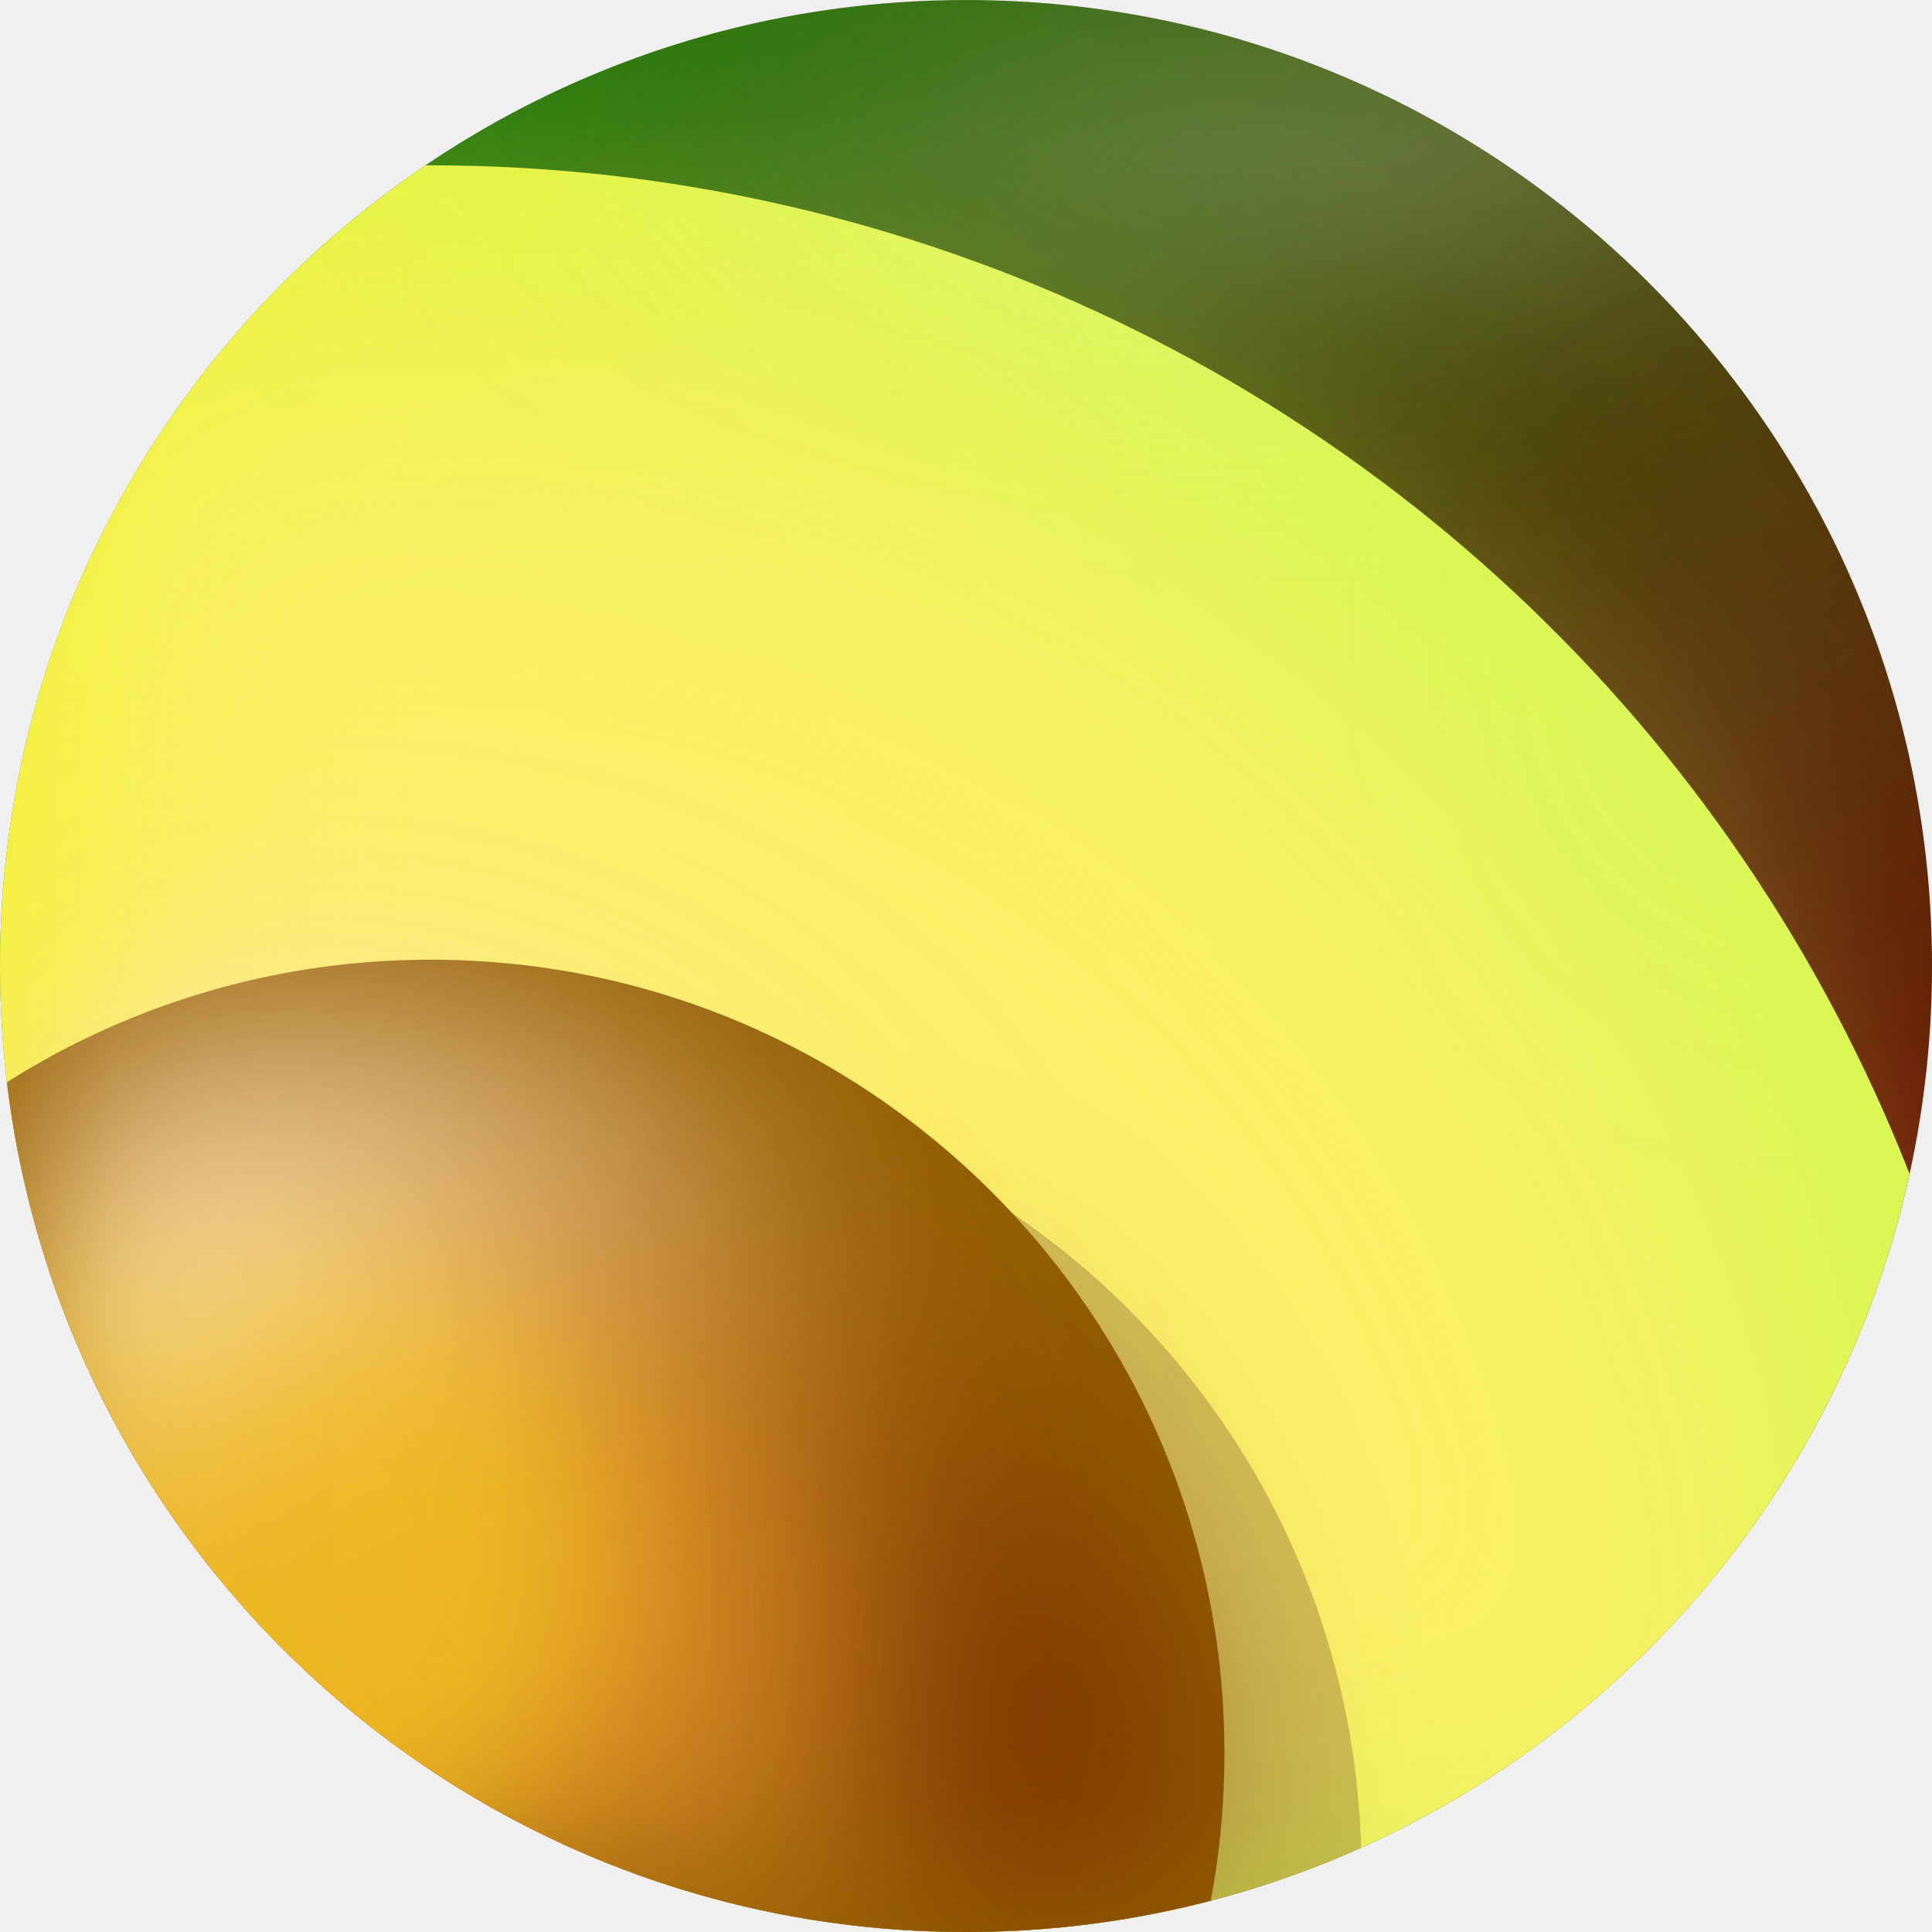
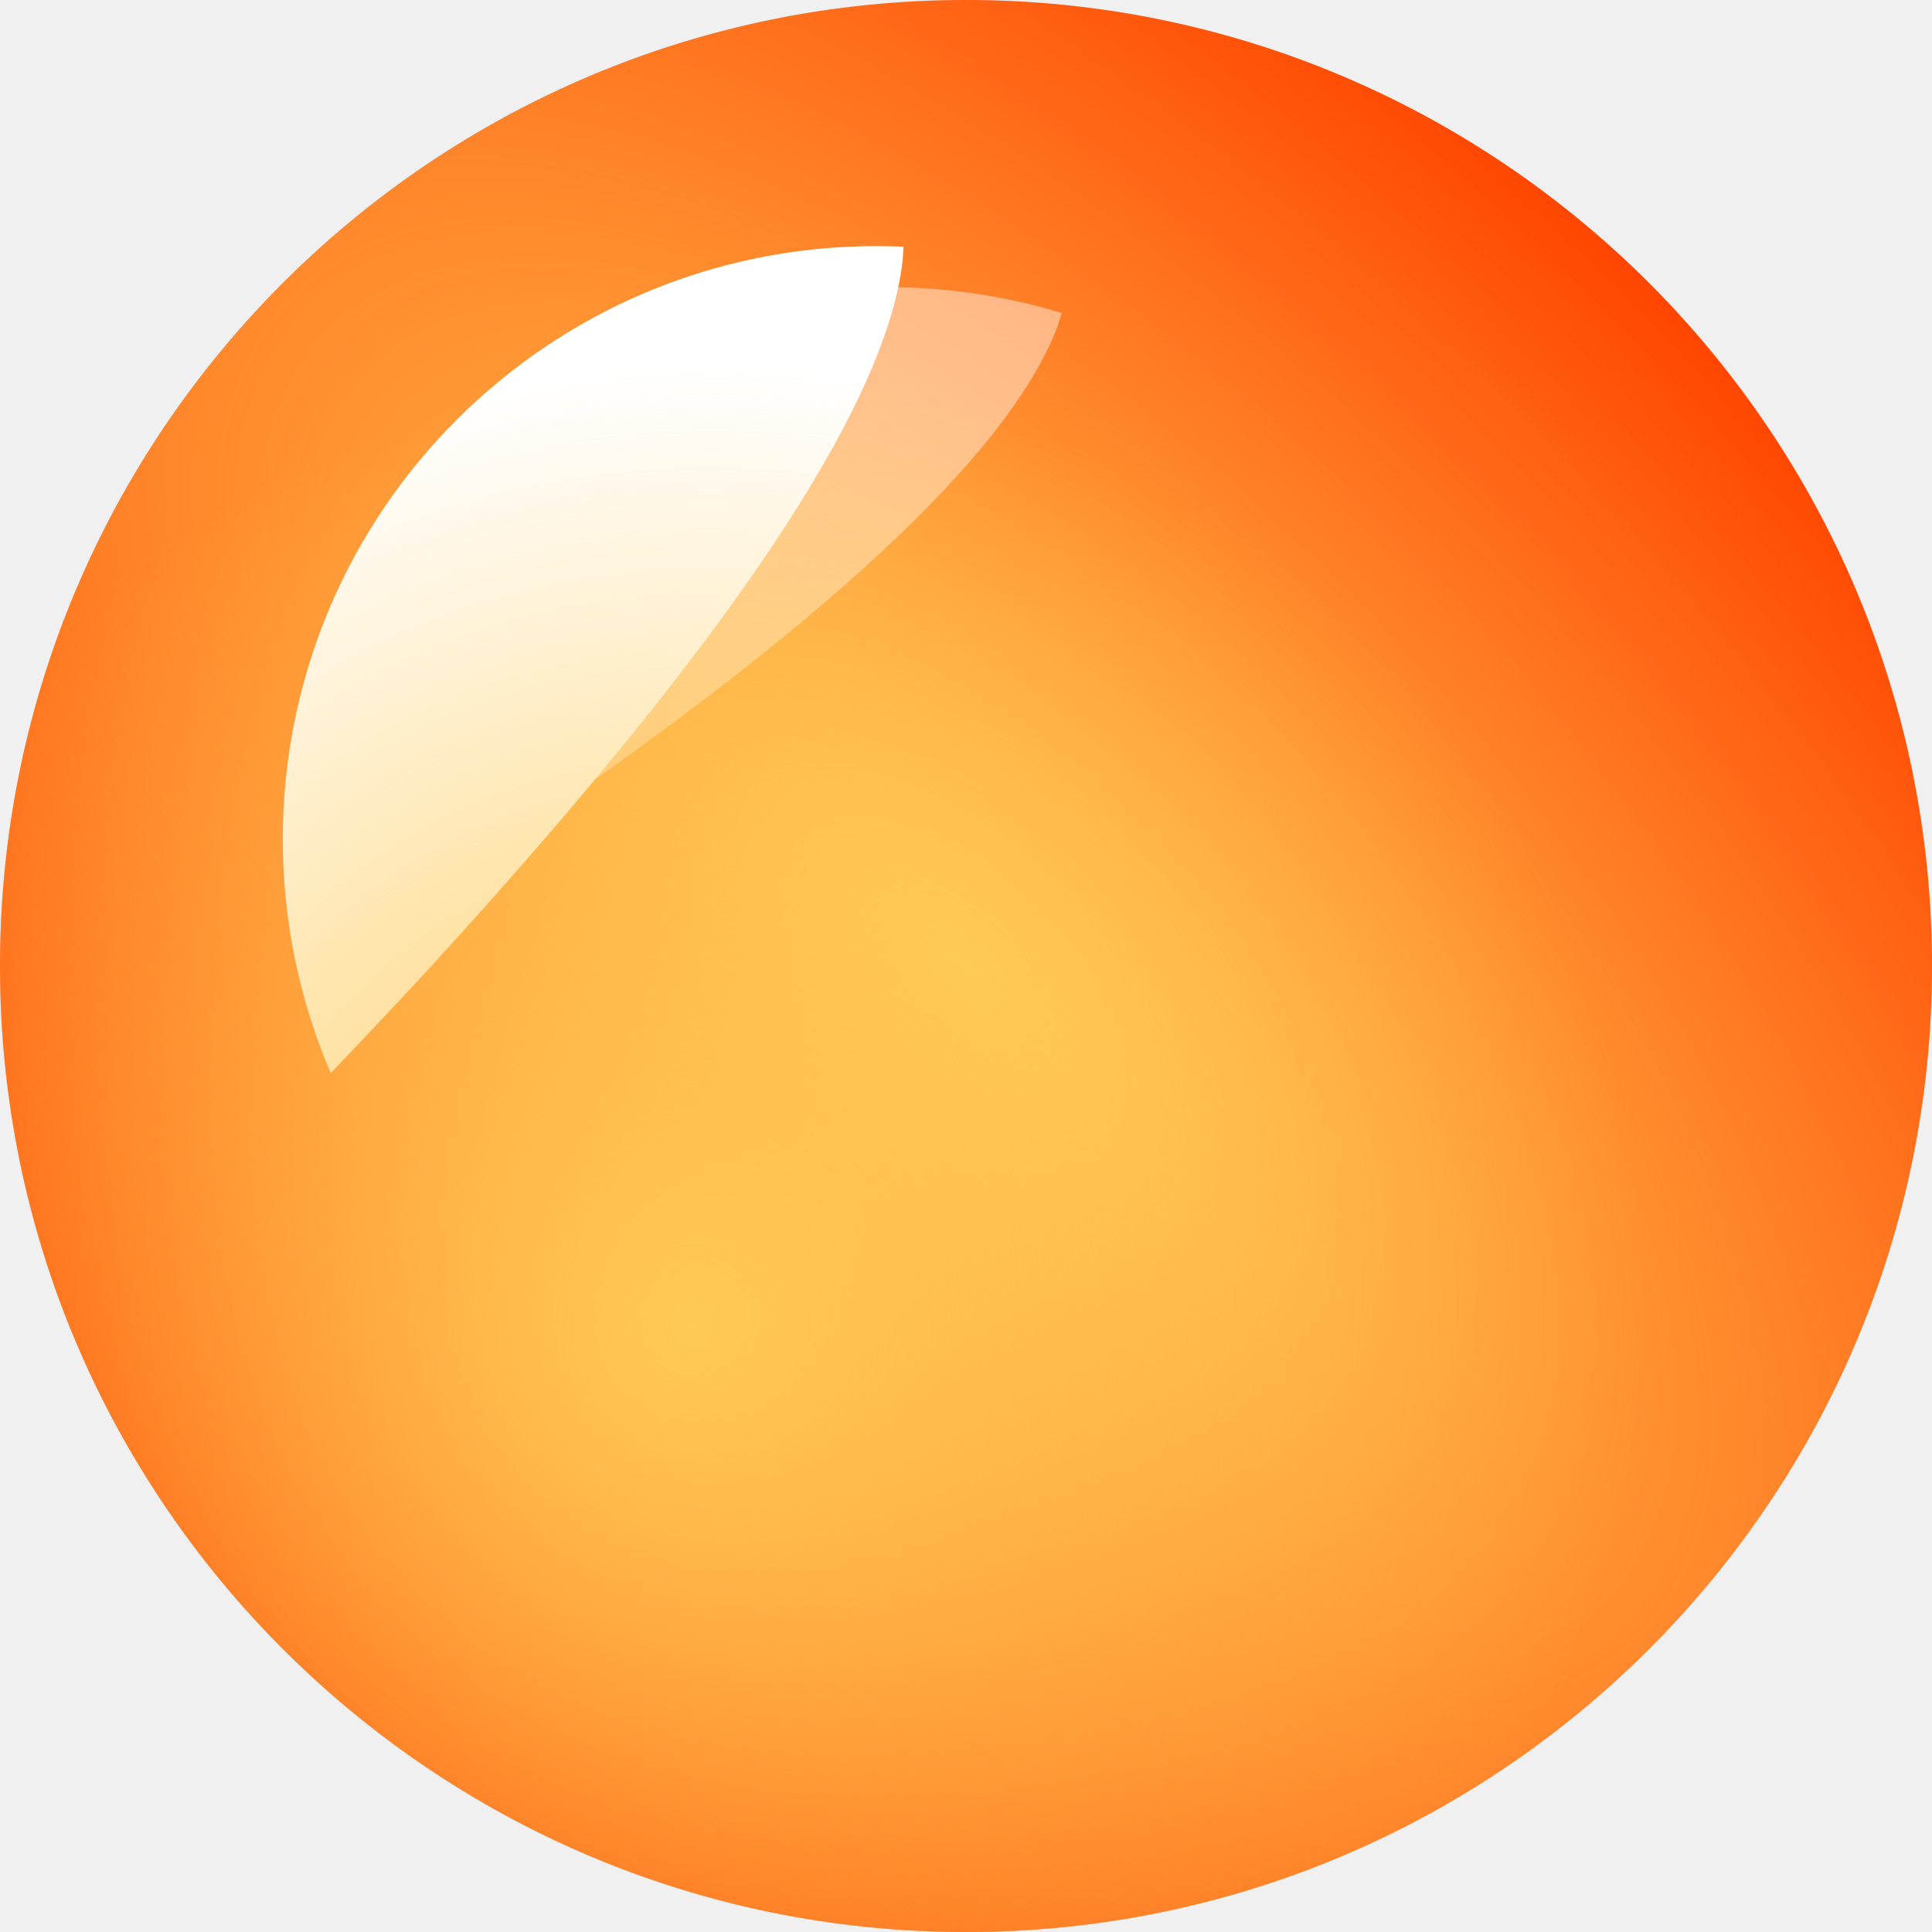
- <svg xmlns="http://www.w3.org/2000/svg" xmlns:xlink="http://www.w3.org/1999/xlink" width="120mm" height="120mm" viewBox="0 0 120 120" version="1.1" id="svg8">
+ <svg xmlns="http://www.w3.org/2000/svg" xmlns:xlink="http://www.w3.org/1999/xlink" id="svg8" version="1.1" viewBox="0 0 120 120" height="120mm" width="120mm">
  <defs id="defs2">
-     <linearGradient id="linearGradient974">
-       <stop style="stop-color:#6e0000;stop-opacity:1;" offset="0" id="stop970" />
-       <stop style="stop-color:#227a07;stop-opacity:1" offset="1" id="stop972" />
+     <linearGradient id="linearGradient1513">
+       <stop id="stop1509" offset="0" style="stop-color:#ffca56;stop-opacity:1;" />
+       <stop id="stop1511" offset="1" style="stop-color:#ffca56;stop-opacity:0;" />
    </linearGradient>
-     <linearGradient id="linearGradient1135">
-       <stop style="stop-color:#f9ef27;stop-opacity:1" offset="0" id="stop1131" />
-       <stop style="stop-color:#d6f851;stop-opacity:1" offset="1" id="stop1133" />
-     </linearGradient>
-     <radialGradient xlink:href="#linearGradient1135" id="radialGradient1364" cx="68.02" cy="122.74" fx="68.02" fy="122.74" r="45.304" gradientUnits="userSpaceOnUse" gradientTransform="matrix(0.9611559,0,0,0.9611559,3.457152,5.733262)" />
-     <filter style="color-interpolation-filters:sRGB" id="filter1890" x="-0.156" width="1.312" y="-0.156" height="1.312">
-       <feGaussianBlur stdDeviation="4.797" id="feGaussianBlur1892" />
-     </filter>
-     <filter style="color-interpolation-filters:sRGB" id="filter2289" x="-0.307" width="1.614" y="-0.307" height="1.614">
-       <feGaussianBlur stdDeviation="4.003" id="feGaussianBlur2291" />
-     </filter>
-     <filter style="color-interpolation-filters:sRGB" id="filter2319" x="-0.262" width="1.524" y="-0.247" height="1.495">
-       <feGaussianBlur stdDeviation="2.735" id="feGaussianBlur2321" />
-     </filter>
-     <filter style="color-interpolation-filters:sRGB" id="filter3103" x="-0.275" width="1.55" y="-0.275" height="1.55">
-       <feGaussianBlur stdDeviation="3.581" id="feGaussianBlur3105" />
-     </filter>
-     <filter style="color-interpolation-filters:sRGB" id="filter2319-9" x="-0.262" width="1.524" y="-0.247" height="1.495">
-       <feGaussianBlur stdDeviation="2.735" id="feGaussianBlur2321-6" />
-     </filter>
-     <filter style="color-interpolation-filters:sRGB" id="filter902" x="-0.35" width="1.701" y="-0.35" height="1.701">
-       <feGaussianBlur stdDeviation="2.207" id="feGaussianBlur904" />
-     </filter>
-     <filter style="color-interpolation-filters:sRGB" id="filter902-1" x="-0.35" width="1.701" y="-0.35" height="1.701">
-       <feGaussianBlur stdDeviation="2.207" id="feGaussianBlur904-3" />
-     </filter>
-     <radialGradient xlink:href="#linearGradient974" id="radialGradient976" cx="132.546" cy="98.265" fx="132.546" fy="98.265" r="64.295" gradientUnits="userSpaceOnUse" gradientTransform="matrix(0.8556259,-1.003048,0.6776121,0.5780346,-47.83031,216.3957)" />
-     <clipPath clipPathUnits="userSpaceOnUse" id="clipPath1014">
-       <circle style="opacity:0.442;vector-effect:none;fill:none;fill-opacity:1;stroke:#400000;stroke-width:0.086;stroke-linecap:butt;stroke-linejoin:miter;stroke-miterlimit:4;stroke-dasharray:none;stroke-dashoffset:0;stroke-opacity:1" id="circle1016" cx="103.745" cy="125.9" r="26.607" />
+     <radialGradient gradientTransform="matrix(0.7071068,-0.7071068,1.442942,1.442942,-137.8101,11.56383)" gradientUnits="userSpaceOnUse" r="52.161" fy="113.222" fx="87.278" cy="113.222" cx="87.278" id="radialGradient1517" xlink:href="#linearGradient1513" />
+     <radialGradient xlink:href="#linearGradient1513" id="radialGradient1517-5" cx="87.278" cy="113.222" fx="87.278" fy="113.222" r="52.161" gradientUnits="userSpaceOnUse" gradientTransform="matrix(0.7071068,-0.7071068,0.6923809,0.6923809,-67.60922,115.9098)" />
+     <clipPath id="clipPath1648" clipPathUnits="userSpaceOnUse">
+       <circle r="52.161" cy="113.222" cx="87.278" id="circle1650" style="opacity:1;fill:none;fill-opacity:1;stroke:#000000;stroke-width:0.101;stroke-linecap:round;stroke-linejoin:bevel;stroke-dashoffset:0.907;stroke-opacity:0.333" />
    </clipPath>
  </defs>
-   <g id="layer1" transform="translate(-43.745,-65.89965)">
-     <g id="g998" clip-path="url(#clipPath1014)" transform="matrix(2.255022,0,0,2.255022,-130.2022,-158.0068)">
-       <circle r="64.295" cy="147.596" cx="89.001" id="path815" style="opacity:1;vector-effect:none;fill:url(#radialGradient976);fill-opacity:1;stroke:none;stroke-width:0.134;stroke-linecap:butt;stroke-linejoin:miter;stroke-miterlimit:4;stroke-dasharray:none;stroke-dashoffset:0;stroke-opacity:0.373" />
-       <path d="m 126.786,169.651 -0.31,0.523 -0.317,0.519 -0.325,0.514 -0.332,0.51 -0.339,0.505 -0.346,0.5 -0.353,0.495 -0.36,0.49 -0.366,0.485 -0.373,0.48 -0.38,0.475 -0.386,0.47 -0.393,0.464 -0.399,0.459 -0.406,0.453 -0.412,0.448 -0.418,0.442 -0.424,0.436 -0.43,0.43 -0.436,0.424 -0.442,0.418 -0.448,0.412 -0.453,0.405 -0.459,0.399 -0.464,0.393 -0.47,0.386 -0.475,0.38 -0.48,0.373 -0.486,0.366 -0.491,0.359 -0.495,0.353 -0.5,0.346 -0.505,0.339 -0.51,0.332 -0.514,0.325 -0.519,0.317 -0.523,0.31 -0.527,0.303 -0.532,0.295 -0.536,0.288 -0.54,0.281 -0.543,0.273 -0.547,0.265 -0.551,0.258 -0.554,0.25 -0.558,0.242 -0.561,0.235 -0.564,0.227 -0.567,0.219 -0.57,0.211 -0.573,0.203 -0.576,0.195 -0.579,0.187 -0.581,0.179 -0.584,0.171 -0.586,0.163 -0.588,0.155 -0.59,0.146 -0.592,0.138 -0.594,0.13 -0.596,0.122 -0.598,0.113 -0.599,0.105 -0.6,0.097 -0.602,0.088 -0.603,0.08 -0.604,0.072 -0.605,0.063 -0.606,0.055 -0.606,0.046 -0.607,0.038 -0.607,0.029 -0.608,0.021 -0.608,0.013 -0.608,0.004 -0.608,-0.004 -0.608,-0.013 -0.608,-0.021 -0.607,-0.03 -0.607,-0.038 -0.606,-0.046 -0.606,-0.055 -0.605,-0.063 -0.604,-0.072 -0.603,-0.08 -0.602,-0.088 -0.6,-0.097 -0.599,-0.105 -0.597,-0.114 -0.596,-0.122 -0.594,-0.13 -0.592,-0.138 -0.59,-0.147 -0.588,-0.155 -0.586,-0.163 -0.584,-0.171 -0.581,-0.179 -0.579,-0.187 -0.576,-0.195 -0.573,-0.203 -0.57,-0.211 -0.567,-0.219 -0.564,-0.227 -0.561,-0.235 -0.558,-0.243 -0.554,-0.25 -0.551,-0.258 -0.547,-0.266 -0.543,-0.273 -0.54,-0.281 -0.536,-0.288 -0.532,-0.296 -0.527,-0.303 -0.523,-0.31 -0.519,-0.317 -0.514,-0.325 -0.51,-0.332 -0.505,-0.339 -0.5,-0.346 -0.495,-0.353 -0.49,-0.36 -0.485,-0.366 -0.48,-0.373 -0.475,-0.38 -0.47,-0.386 -0.464,-0.393 -0.459,-0.399 -0.453,-0.406 -0.448,-0.412 -0.442,-0.418 -0.436,-0.424 -0.43,-0.43 -0.424,-0.436 -0.418,-0.442 -0.412,-0.448 -0.405,-0.453 -0.399,-0.459 -0.393,-0.464 -0.386,-0.47 -0.38,-0.475 -0.373,-0.48 -0.366,-0.486 -0.359,-0.491 -0.353,-0.496 -0.346,-0.5 -0.339,-0.505 -0.332,-0.51 -0.325,-0.514 -0.317,-0.519 -0.31,-0.523 -0.303,-0.527 -0.295,-0.532 -0.288,-0.536 -0.281,-0.54 -0.273,-0.543 -0.265,-0.547 -0.258,-0.551 -0.25,-0.554 -0.242,-0.558 -0.235,-0.561 -0.227,-0.564 -0.219,-0.567 -0.211,-0.57 -0.203,-0.573 -0.195,-0.576 -0.187,-0.579 -0.179,-0.581 -0.171,-0.584 -0.163,-0.586 -0.155,-0.588 -0.146,-0.59 -0.138,-0.592 -0.13,-0.594 -0.122,-0.596 -0.113,-0.598 -0.105,-0.599 -0.097,-0.6 -0.088,-0.602 -0.08,-0.603 -0.072,-0.604 -0.063,-0.605 -0.055,-0.606 -0.046,-0.606 -0.038,-0.607 -0.03,-0.607 -0.021,-0.608 -0.013,-0.608 -0.004,-0.608 0.004,-0.608 0.013,-0.608 0.021,-0.608 0.03,-0.607 0.038,-0.607 0.047,-0.606 0.055,-0.606 0.063,-0.605 0.072,-0.604 0.08,-0.603 0.089,-0.602 0.097,-0.6 0.105,-0.599 0.114,-0.597 0.122,-0.596 0.13,-0.594 0.138,-0.592 0.147,-0.59 0.155,-0.588 0.163,-0.586 0.171,-0.584 0.179,-0.581 0.187,-0.579 0.195,-0.576 0.203,-0.573 0.211,-0.57 0.219,-0.567 0.227,-0.564 0.235,-0.561 0.243,-0.558 0.25,-0.554 0.258,-0.551 0.266,-0.547 0.273,-0.543 0.281,-0.54 0.288,-0.536 0.296,-0.532 0.303,-0.527 0.31,-0.523 0.317,-0.519 0.325,-0.514 0.332,-0.51 0.339,-0.505 0.346,-0.5 0.353,-0.495 0.36,-0.49 0.366,-0.485 0.373,-0.48 0.38,-0.475 0.386,-0.47 0.393,-0.464 0.399,-0.459 0.406,-0.453 0.412,-0.448 0.418,-0.442 0.424,-0.436 0.43,-0.43 0.436,-0.424 0.442,-0.418 0.448,-0.412 0.453,-0.405 0.459,-0.399 0.464,-0.393 0.47,-0.386 0.475,-0.38 0.48,-0.373 0.486,-0.366 0.491,-0.359 0.496,-0.353 0.5,-0.346 0.505,-0.339 0.51,-0.332 0.514,-0.325 0.519,-0.317 0.523,-0.31 0.527,-0.303 0.532,-0.295 0.536,-0.288 0.54,-0.281 0.543,-0.273 0.547,-0.265 0.551,-0.258 0.554,-0.25 0.558,-0.242 0.561,-0.235 0.564,-0.227 0.567,-0.219 0.57,-0.211 0.573,-0.203 0.576,-0.195 0.579,-0.187 0.581,-0.179 0.584,-0.171 0.586,-0.163 0.588,-0.155 0.59,-0.146 0.592,-0.138 0.594,-0.13 0.596,-0.122 0.598,-0.113 0.599,-0.105 0.6,-0.097 0.602,-0.088 0.603,-0.08 0.604,-0.072 0.605,-0.063 0.606,-0.055 0.606,-0.046 0.607,-0.038 0.607,-0.029 0.608,-0.021 0.608,-0.013 0.608,-0.004 0.608,0.004 0.608,0.013 0.608,0.021 0.607,0.03 0.607,0.038 0.606,0.046 0.606,0.055 0.605,0.063 0.604,0.072 0.603,0.08 0.602,0.088 0.6,0.097 0.599,0.105 0.597,0.114 0.596,0.122 0.594,0.13 0.592,0.138 0.59,0.147 0.588,0.155 0.586,0.163 0.584,0.171 0.581,0.179 0.579,0.187 0.576,0.195 0.573,0.203 0.57,0.211 0.567,0.219 0.564,0.227 0.561,0.235 0.558,0.243 0.554,0.25 0.551,0.258 0.547,0.266 0.543,0.273 0.54,0.281 0.536,0.288 0.532,0.296 0.527,0.303 0.523,0.31 0.519,0.317 0.514,0.325 0.51,0.332 0.505,0.339 0.5,0.346 0.495,0.353 0.49,0.36 0.485,0.366 0.48,0.373 0.475,0.38 0.47,0.386 0.464,0.393 0.459,0.399 0.453,0.406 0.448,0.412 0.442,0.418 0.436,0.424 0.43,0.43 0.424,0.436 0.418,0.442 0.412,0.448 0.405,0.453 0.399,0.459 0.393,0.464 0.386,0.47 0.38,0.475 0.373,0.48 0.366,0.486 0.359,0.491 0.353,0.496 0.346,0.5 0.339,0.505 0.332,0.51 0.325,0.514 0.317,0.519 0.31,0.523 0.303,0.527 0.295,0.532 0.288,0.536 0.281,0.54 0.273,0.543 0.265,0.547 0.258,0.551 0.25,0.554 0.242,0.558 0.235,0.561 0.227,0.564 0.219,0.567 0.211,0.57 0.203,0.573 0.195,0.576 0.187,0.579 0.179,0.581 0.171,0.584 0.163,0.586 0.155,0.588 0.146,0.59 0.138,0.592 0.13,0.594 0.122,0.596 0.113,0.598 0.105,0.599 0.097,0.6 0.088,0.602 0.08,0.603 0.072,0.604 0.063,0.605 0.055,0.606 0.046,0.606 0.038,0.607 0.029,0.607 0.021,0.608 0.013,0.608 0.004,0.608 -0.004,0.608 -0.013,0.608 -0.021,0.608 -0.03,0.607 -0.038,0.607 -0.046,0.606 -0.055,0.606 -0.063,0.605 -0.072,0.604 -0.08,0.603 -0.088,0.602 -0.097,0.6 -0.105,0.599 -0.114,0.597 -0.122,0.596 -0.13,0.594 -0.138,0.592 -0.147,0.59 -0.155,0.588 -0.163,0.586 -0.171,0.584 -0.179,0.581 -0.187,0.579 -0.195,0.576 -0.203,0.573 -0.211,0.57 -0.219,0.567 -0.227,0.564 -0.235,0.561 -0.243,0.558 -0.25,0.554 -0.258,0.551 -0.266,0.547 -0.273,0.543 -0.281,0.54 -0.288,0.536 -0.296,0.532 z" id="path832" style="opacity:1;vector-effect:none;fill:url(#radialGradient1364);fill-opacity:1;stroke:none;stroke-width:0.058;stroke-linecap:butt;stroke-linejoin:miter;stroke-miterlimit:4;stroke-dasharray:none;stroke-dashoffset:0;stroke-opacity:0.373" />
-       <path transform="matrix(1.040604,0,0,1.040604,-3.613787,-5.993003)" d="m 120.701,166.099 c -1.22,2.09 -0.911,2.294 -2.393,4.206 -1.482,1.913 -1.757,1.665 -3.476,3.368 -1.719,1.703 -1.474,1.98 -3.4,3.444 -1.927,1.464 -2.128,1.153 -4.229,2.353 -2.101,1.2 -1.936,1.531 -4.176,2.446 -2.24,0.915 -2.354,0.563 -4.694,1.179 -2.34,0.615 -2.266,0.978 -4.667,1.282 -2.401,0.304 -2.419,-0.065 -4.839,-0.076 -2.42,-0.011 -2.442,0.358 -4.84,0.031 -2.398,-0.327 -2.32,-0.689 -4.654,-1.326 -2.334,-0.637 -2.451,-0.286 -4.683,-1.223 -2.231,-0.937 -2.063,-1.266 -4.152,-2.486 -2.09,-1.22 -2.294,-0.911 -4.206,-2.393 -1.913,-1.482 -1.665,-1.757 -3.368,-3.476 -1.703,-1.719 -1.98,-1.474 -3.444,-3.4 -1.464,-1.927 -1.153,-2.128 -2.353,-4.229 -1.2,-2.101 -1.531,-1.936 -2.446,-4.176 -0.915,-2.24 -0.563,-2.354 -1.179,-4.694 -0.615,-2.34 -0.978,-2.266 -1.282,-4.667 -0.304,-2.401 0.065,-2.419 0.076,-4.839 0.011,-2.42 -0.358,-2.442 -0.031,-4.84 0.327,-2.398 0.689,-2.32 1.326,-4.654 0.637,-2.334 0.286,-2.451 1.223,-4.683 0.937,-2.231 1.266,-2.063 2.486,-4.152 1.22,-2.09 0.911,-2.294 2.393,-4.206 1.482,-1.913 1.757,-1.665 3.476,-3.368 1.719,-1.703 1.474,-1.98 3.4,-3.444 1.927,-1.464 2.128,-1.153 4.229,-2.353 2.101,-1.2 1.936,-1.531 4.176,-2.446 2.24,-0.915 2.354,-0.563 4.694,-1.179 2.34,-0.615 2.266,-0.978 4.667,-1.282 2.401,-0.304 2.419,0.065 4.839,0.076 2.42,0.011 2.442,-0.358 4.84,-0.031 2.398,0.327 2.32,0.689 4.654,1.326 2.334,0.637 2.451,0.286 4.683,1.223 2.231,0.937 2.063,1.266 4.152,2.486 2.09,1.22 2.294,0.911 4.206,2.393 1.913,1.482 1.665,1.757 3.368,3.476 1.703,1.719 1.98,1.474 3.444,3.4 1.464,1.927 1.153,2.128 2.353,4.229 1.2,2.101 1.531,1.936 2.446,4.176 0.915,2.24 0.563,2.354 1.179,4.694 0.615,2.34 0.978,2.266 1.282,4.667 0.304,2.401 -0.065,2.419 -0.076,4.839 -0.011,2.42 0.358,2.442 0.031,4.84 -0.327,2.398 -0.689,2.32 -1.326,4.654 -0.637,2.334 -0.286,2.451 -1.223,4.683 -0.937,2.231 -1.266,2.063 -2.486,4.152 z" id="path832-8" style="opacity:1;vector-effect:none;fill:#fbf069;fill-opacity:1;stroke:none;stroke-width:0.049;stroke-linecap:butt;stroke-linejoin:miter;stroke-miterlimit:4;stroke-dasharray:none;stroke-dashoffset:0;stroke-opacity:0.373;filter:url(#filter1890)" />
-       <circle r="21.86" cy="150.822" cx="92.778" id="path1358-3" style="opacity:0.231;vector-effect:none;fill:#441212;fill-opacity:1;stroke:none;stroke-width:0.107;stroke-linecap:butt;stroke-linejoin:miter;stroke-miterlimit:4;stroke-dasharray:none;stroke-dashoffset:0;stroke-opacity:0.373" />
-       <circle r="21.86" cy="147.586" cx="89.003" id="path1358" style="opacity:1;vector-effect:none;fill:#915e00;fill-opacity:1;stroke:none;stroke-width:0.107;stroke-linecap:butt;stroke-linejoin:miter;stroke-miterlimit:4;stroke-dasharray:none;stroke-dashoffset:0;stroke-opacity:0.373" />
-       <circle transform="matrix(0.9984196,0,0,0.9940642,-0.324055,0.1207103)" r="15.636" cy="145.057" cx="86.194" id="path1358-1" style="opacity:0.606;vector-effect:none;fill:#ff9f3e;fill-opacity:1;stroke:none;stroke-width:0.077;stroke-linecap:butt;stroke-linejoin:miter;stroke-miterlimit:4;stroke-dasharray:none;stroke-dashoffset:0;stroke-opacity:0.373;filter:url(#filter2289)" />
-       <circle transform="matrix(0.649002,0,0,0.6226278,28.08778,51.67041)" r="15.636" cy="145.057" cx="86.194" id="path1358-1-4" style="opacity:0.606;vector-effect:none;fill:#ffd621;fill-opacity:1;stroke:none;stroke-width:0.077;stroke-linecap:butt;stroke-linejoin:miter;stroke-miterlimit:4;stroke-dasharray:none;stroke-dashoffset:0;stroke-opacity:0.373;filter:url(#filter3103)" />
-       <path transform="matrix(-1.251219,-0.0431029,0.04214645,-1.279613,193.15,341.9133)" id="path2293" d="m 96.542,138.014 a 13.889,13.889 0 0 1 2.716,8.223 13.889,13.889 0 0 1 -13.889,13.889 13.889,13.889 0 0 1 -5.688,-1.231 13.889,13.889 0 0 0 11.173,5.666 13.889,13.889 0 0 0 13.889,-13.889 13.889,13.889 0 0 0 -8.201,-12.657 z" style="opacity:0.606;vector-effect:none;fill:#ffffff;fill-opacity:1;stroke:none;stroke-width:0.087;stroke-linecap:butt;stroke-linejoin:miter;stroke-miterlimit:4;stroke-dasharray:none;stroke-dashoffset:0;stroke-opacity:1;filter:url(#filter2319)" />
-       <path transform="matrix(1.251219,0.0431029,-0.04214645,1.279613,-15.36884,-45.60948)" id="path2293-7" d="m 96.542,138.014 a 13.889,13.889 0 0 1 2.716,8.223 13.889,13.889 0 0 1 -13.889,13.889 13.889,13.889 0 0 1 -5.688,-1.231 13.889,13.889 0 0 0 11.173,5.666 13.889,13.889 0 0 0 13.889,-13.889 13.889,13.889 0 0 0 -8.201,-12.657 z" style="opacity:0.606;vector-effect:none;fill:#620000;fill-opacity:1;stroke:none;stroke-width:0.087;stroke-linecap:butt;stroke-linejoin:miter;stroke-miterlimit:4;stroke-dasharray:none;stroke-dashoffset:0;stroke-opacity:1;filter:url(#filter2319-9)" />
-       <circle transform="matrix(2.794334,0,0,1.969334,-213.9737,-94.03914)" r="7.56" cy="107.445" cx="129.835" id="path892" style="opacity:0.513;vector-effect:none;fill:#ffffff;fill-opacity:1;stroke:#400000;stroke-width:0.1;stroke-linecap:butt;stroke-linejoin:miter;stroke-miterlimit:4;stroke-dasharray:none;stroke-dashoffset:0;stroke-opacity:1;filter:url(#filter902)" />
-       <circle transform="matrix(2.794334,0,0,1.969334,-249.22,-121.3479)" r="7.56" cy="107.445" cx="129.835" id="path892-8" style="opacity:0.513;vector-effect:none;fill:#ffffff;fill-opacity:1;stroke:#400000;stroke-width:0.1;stroke-linecap:butt;stroke-linejoin:miter;stroke-miterlimit:4;stroke-dasharray:none;stroke-dashoffset:0;stroke-opacity:1;filter:url(#filter902-1)" />
+   <g transform="translate(-27.27777,-53.22226)" id="layer1">
+     <g transform="matrix(1.150284,0,0,1.150284,-13.11645,-17.01549)" clip-path="url(#clipPath1648)" id="g1635">
+       <circle style="opacity:1;fill:#ff4601;fill-opacity:1;stroke:none;stroke-width:0.101;stroke-linecap:round;stroke-linejoin:bevel;stroke-dashoffset:0.907" id="path833" cx="87.278" cy="113.222" r="52.161" />
+       <circle r="52.161" cy="113.222" cx="87.278" id="path833-1" style="opacity:1;fill:url(#radialGradient1517);fill-opacity:1;stroke:none;stroke-width:0.101;stroke-linecap:round;stroke-linejoin:bevel;stroke-dashoffset:0.907" />
+       <path d="M 92.448,77.961 A 32.041,32.041 0 0 0 91.031,77.566 32.041,32.041 0 0 0 52.085,100.727 32.041,32.041 0 0 0 51.486,113.595 c 2.337,-1.468 4.636,-2.922 6.74,-4.303 2.59,-1.699 5.008,-3.332 7.262,-4.902 2.254,-1.57 4.345,-3.078 6.281,-4.525 1.936,-1.447 3.716,-2.833 5.351,-4.161 1.634,-1.328 3.122,-2.599 4.472,-3.813 1.35,-1.215 2.562,-2.374 3.646,-3.48 0.542,-0.553 1.051,-1.093 1.529,-1.62 0.478,-0.527 0.925,-1.041 1.341,-1.542 0.417,-0.501 0.803,-0.99 1.161,-1.466 0.357,-0.476 0.686,-0.94 0.987,-1.392 0.3,-0.452 0.573,-0.892 0.818,-1.32 0.245,-0.428 0.464,-0.845 0.657,-1.25 0.193,-0.405 0.36,-0.798 0.502,-1.181 0.087,-0.233 0.147,-0.454 0.215,-0.679 z" style="opacity:1;mix-blend-mode:normal;fill:#ffffff;fill-opacity:0.439;stroke:none;stroke-width:0.062;stroke-linecap:round;stroke-linejoin:bevel;stroke-dashoffset:0.907;stroke-opacity:0.333" id="path833-5-2-6" />
+       <path id="path833-5-2" style="opacity:1;mix-blend-mode:normal;fill:#ffffff;fill-opacity:1;stroke:none;stroke-width:0.062;stroke-linecap:round;stroke-linejoin:bevel;stroke-dashoffset:0.907;stroke-opacity:0.333" d="m 83.898,74.383 a 32.041,32.041 0 0 0 -1.471,-0.034 32.041,32.041 0 0 0 -32.041,32.041 32.041,32.041 0 0 0 2.59,12.619 c 1.903,-1.998 3.773,-3.974 5.473,-5.83 2.092,-2.284 4.033,-4.463 5.831,-6.54 1.798,-2.077 3.453,-4.053 4.973,-5.932 1.52,-1.879 2.904,-3.661 4.161,-5.351 1.257,-1.69 2.386,-3.288 3.395,-4.798 1.009,-1.51 1.899,-2.932 2.676,-4.271 0.389,-0.669 0.75,-1.318 1.083,-1.946 0.334,-0.628 0.64,-1.236 0.92,-1.825 0.28,-0.588 0.535,-1.157 0.764,-1.707 0.229,-0.55 0.433,-1.08 0.613,-1.592 0.18,-0.512 0.335,-1.005 0.468,-1.481 0.132,-0.475 0.242,-0.933 0.329,-1.373 0.087,-0.44 0.152,-0.862 0.196,-1.268 0.026,-0.247 0.03,-0.476 0.041,-0.711 z" />
+       <circle style="opacity:1;fill:url(#radialGradient1517-5);fill-opacity:1;stroke:none;stroke-width:0.101;stroke-linecap:round;stroke-linejoin:bevel;stroke-dashoffset:0.907" id="path833-1-2" cx="72.498" cy="132.588" r="52.161" />
    </g>
  </g>
</svg>
